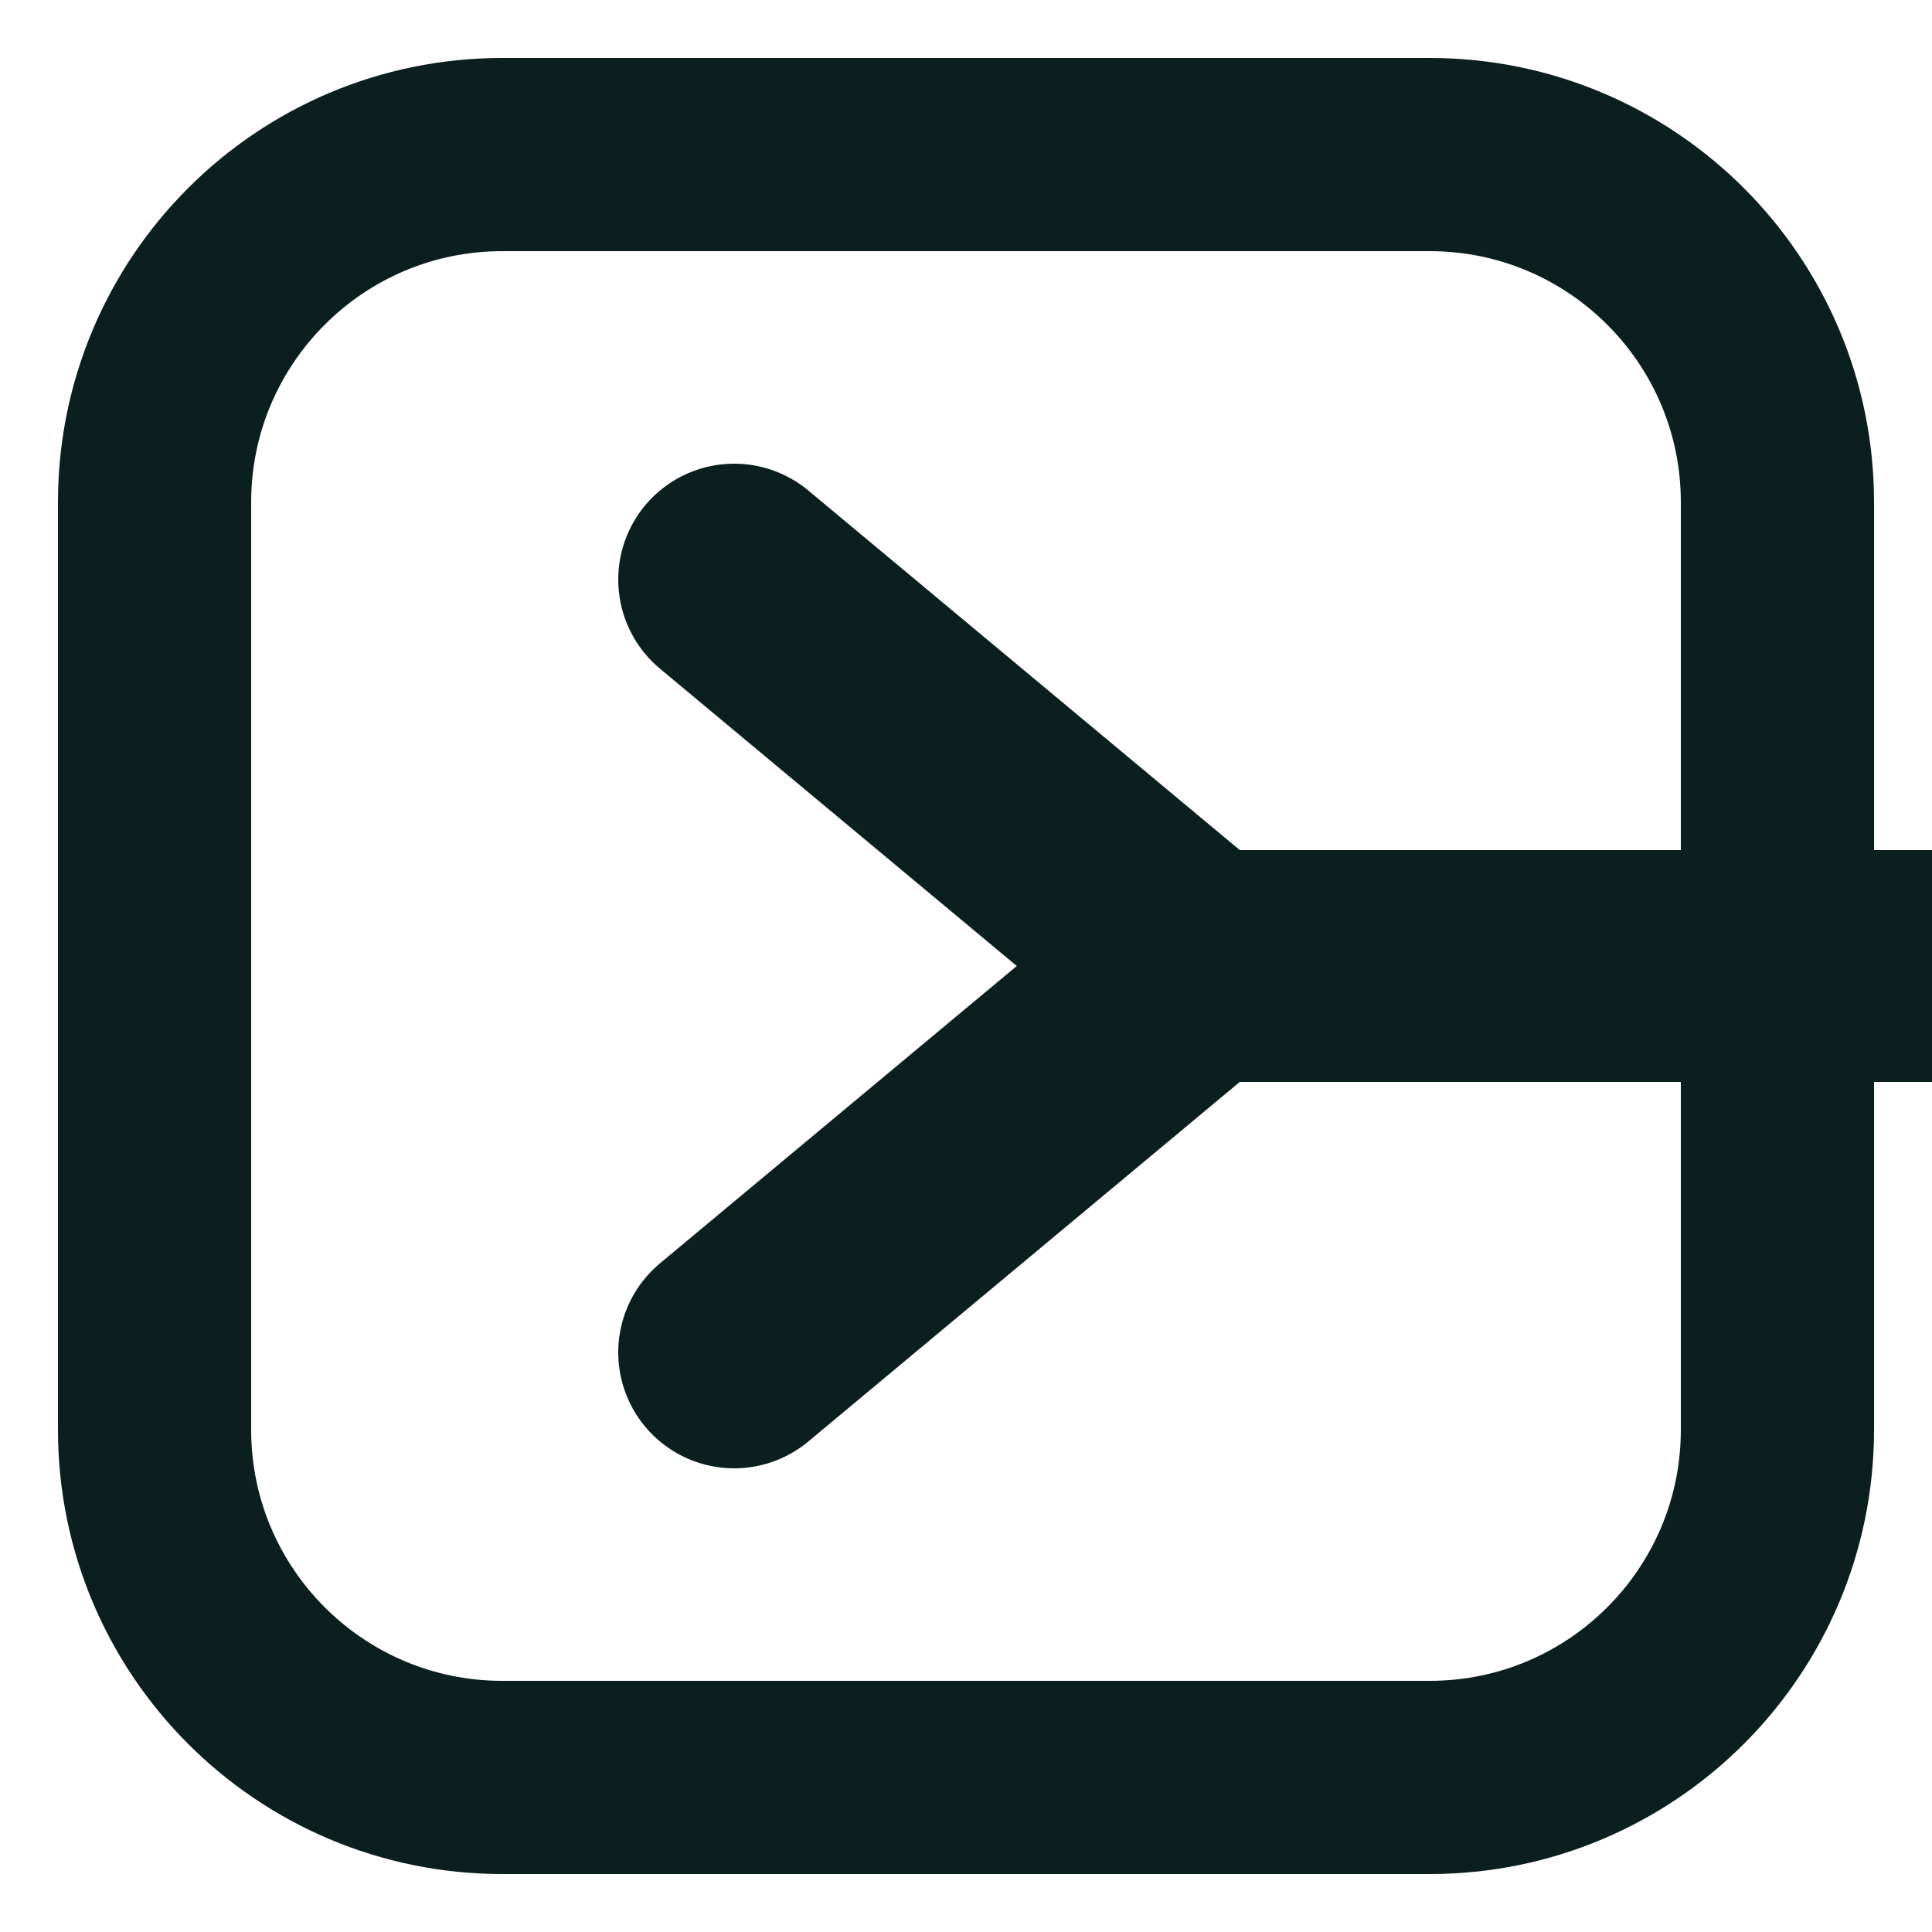
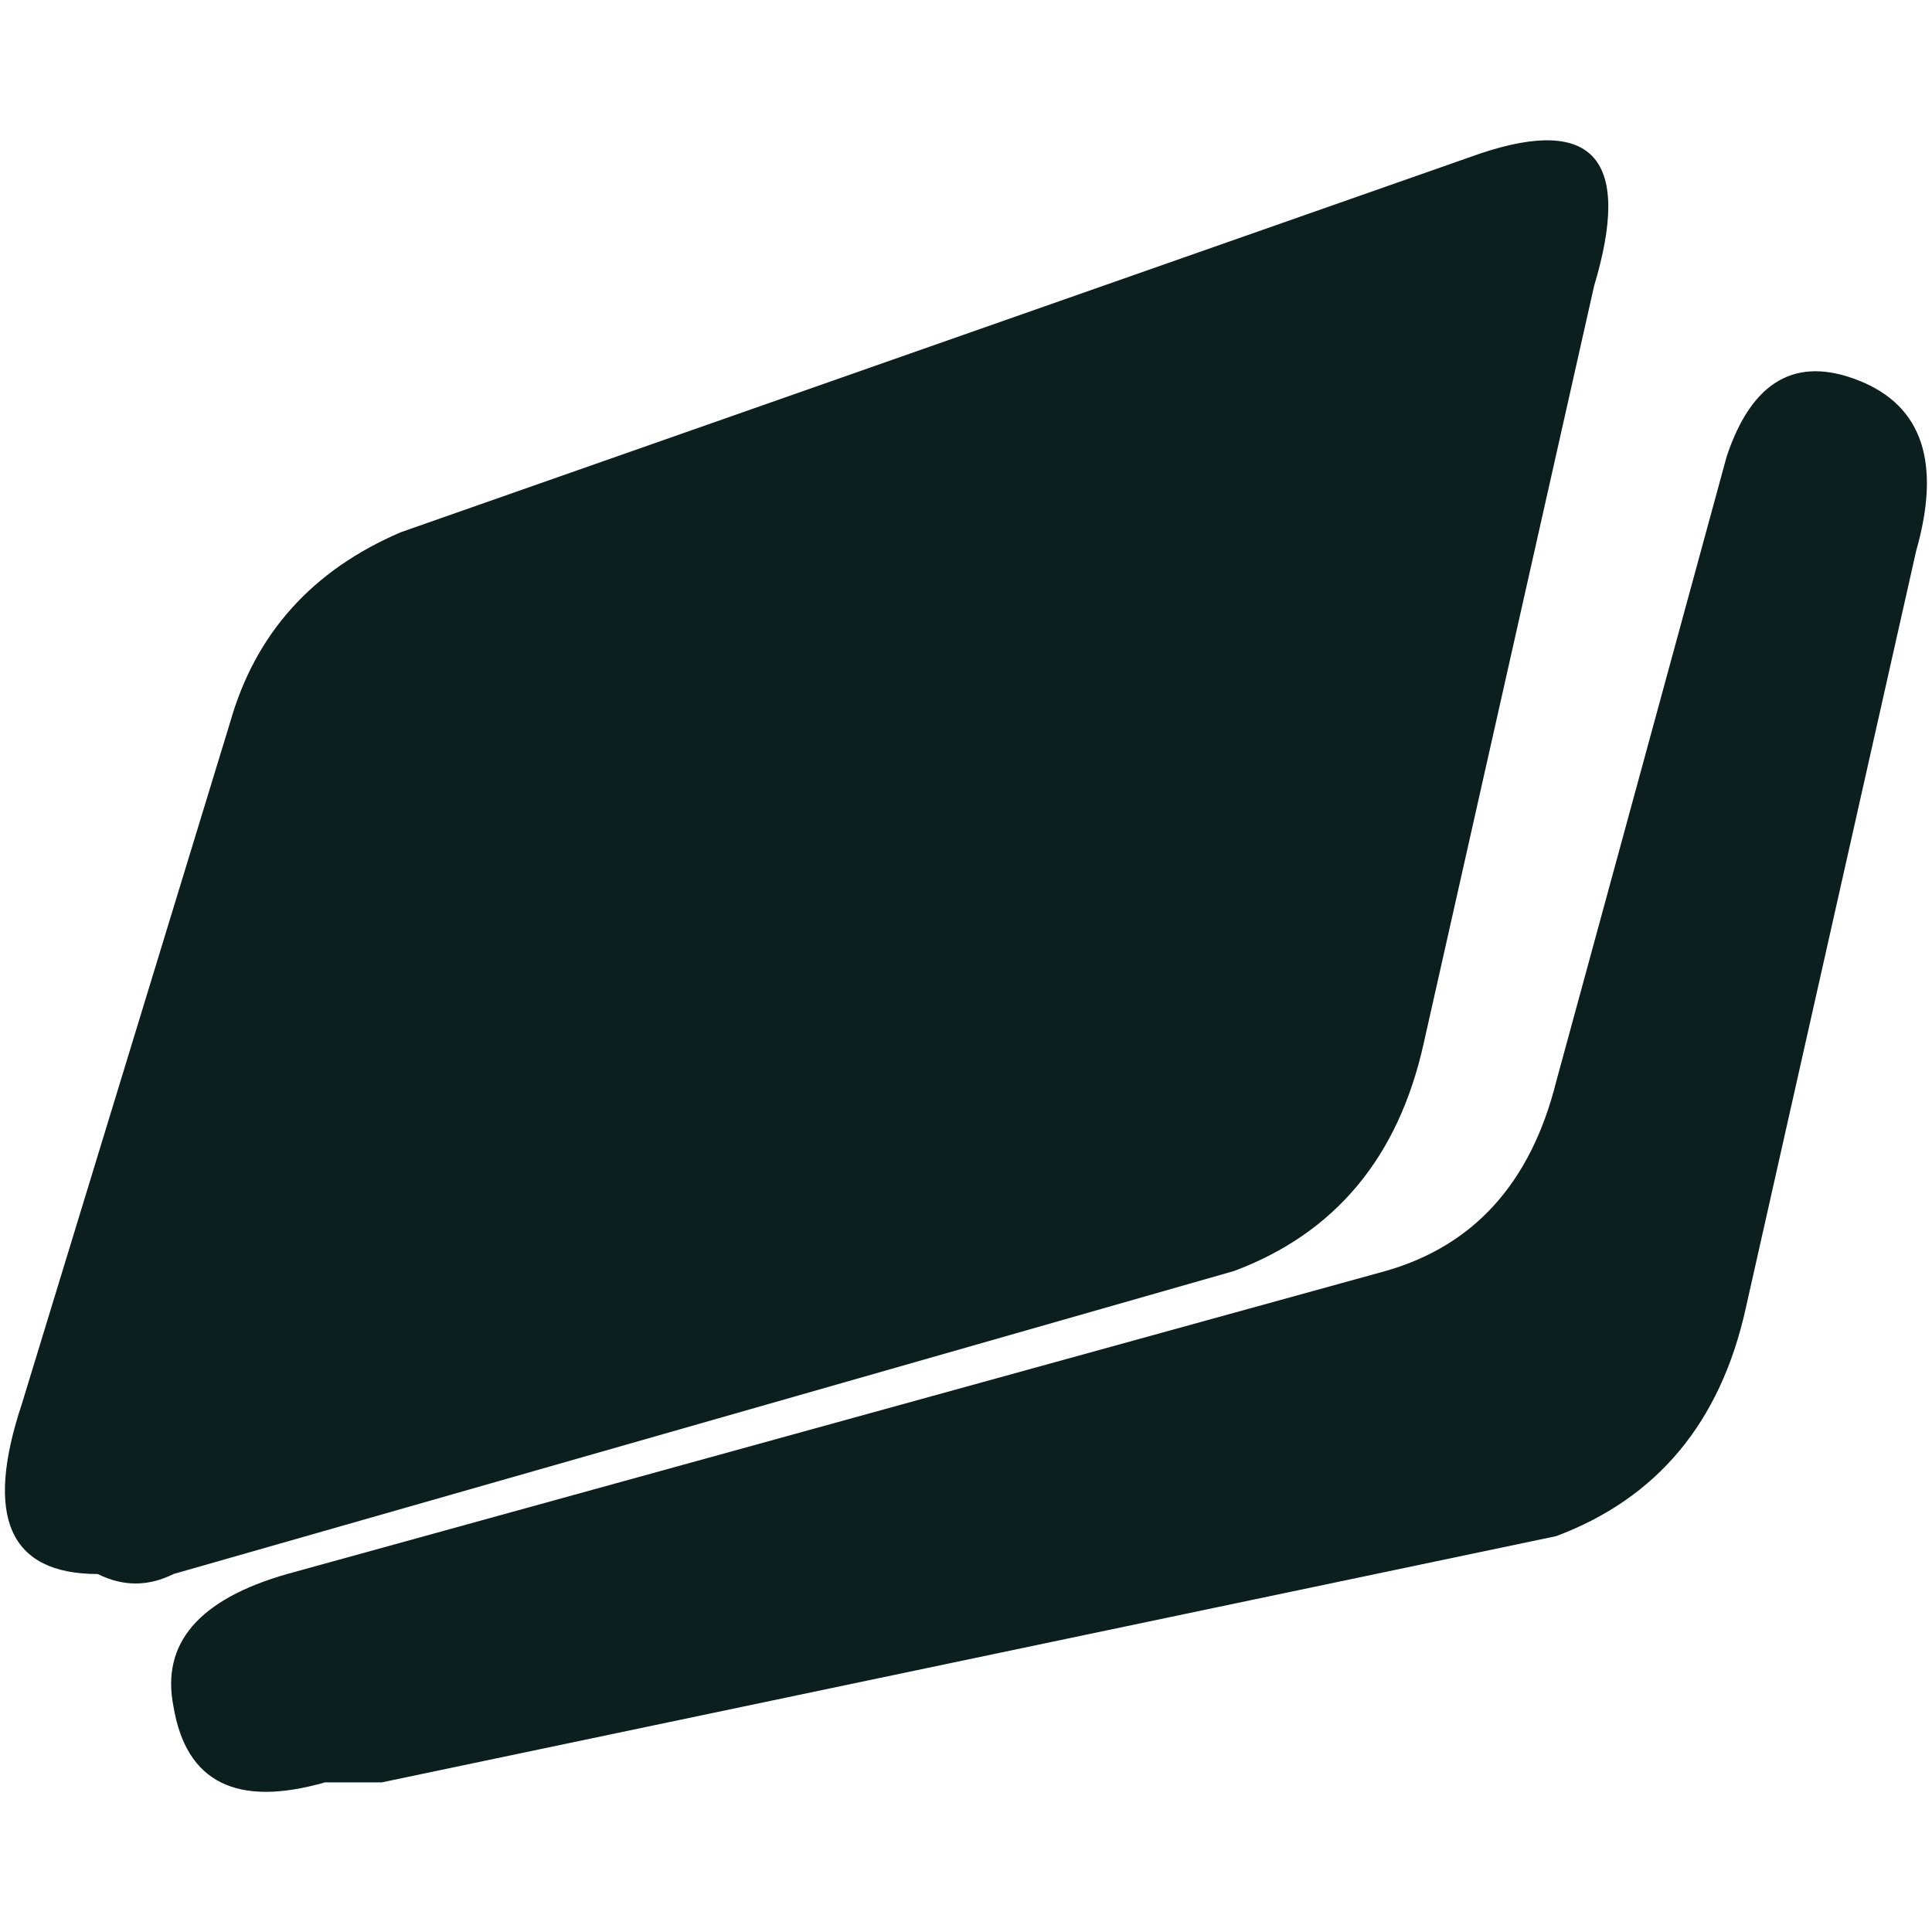
- <svg xmlns="http://www.w3.org/2000/svg" viewBox="0 0 100 100" width="100" height="100" role="img" aria-label="Journear Passport">
-   <g id="mark">
-     <rect x="8" y="8" width="84" height="84" rx="18" fill="none" stroke="#0B1F1E" stroke-width="10" />
-     <path d="M38 30 L62 50 L38 70" fill="none" stroke="#0B1F1E" stroke-width="12" stroke-linecap="round" stroke-linejoin="round" />
-     <path d="M62 50 L100 50" stroke="#0B1F1E" stroke-width="12" stroke-linecap="round" />
-   </g>
+ <svg xmlns="http://www.w3.org/2000/svg" viewBox="13.84 -0.1 102 102" width="102" height="102" role="img" aria-label="Journear Passport">
+   <path fill="#0B1F1E" d="M19 83 Q12 83 15 74 L26 38 Q28 31 35 28 L92 8 Q101 5 98 15 L89 55 Q87 64 79 67 L23 83 Q21 84 19 83 Z" />
+   <path fill="#0B1F1E" d="M31 94 Q24 96 23 90 Q22 85 29 83 L87 67 Q94 65 96 57 L105 24 Q107 18 112 20 Q117 22 115 29 L106 69 Q104 78 96 81 L34 94 Z" />
</svg>
